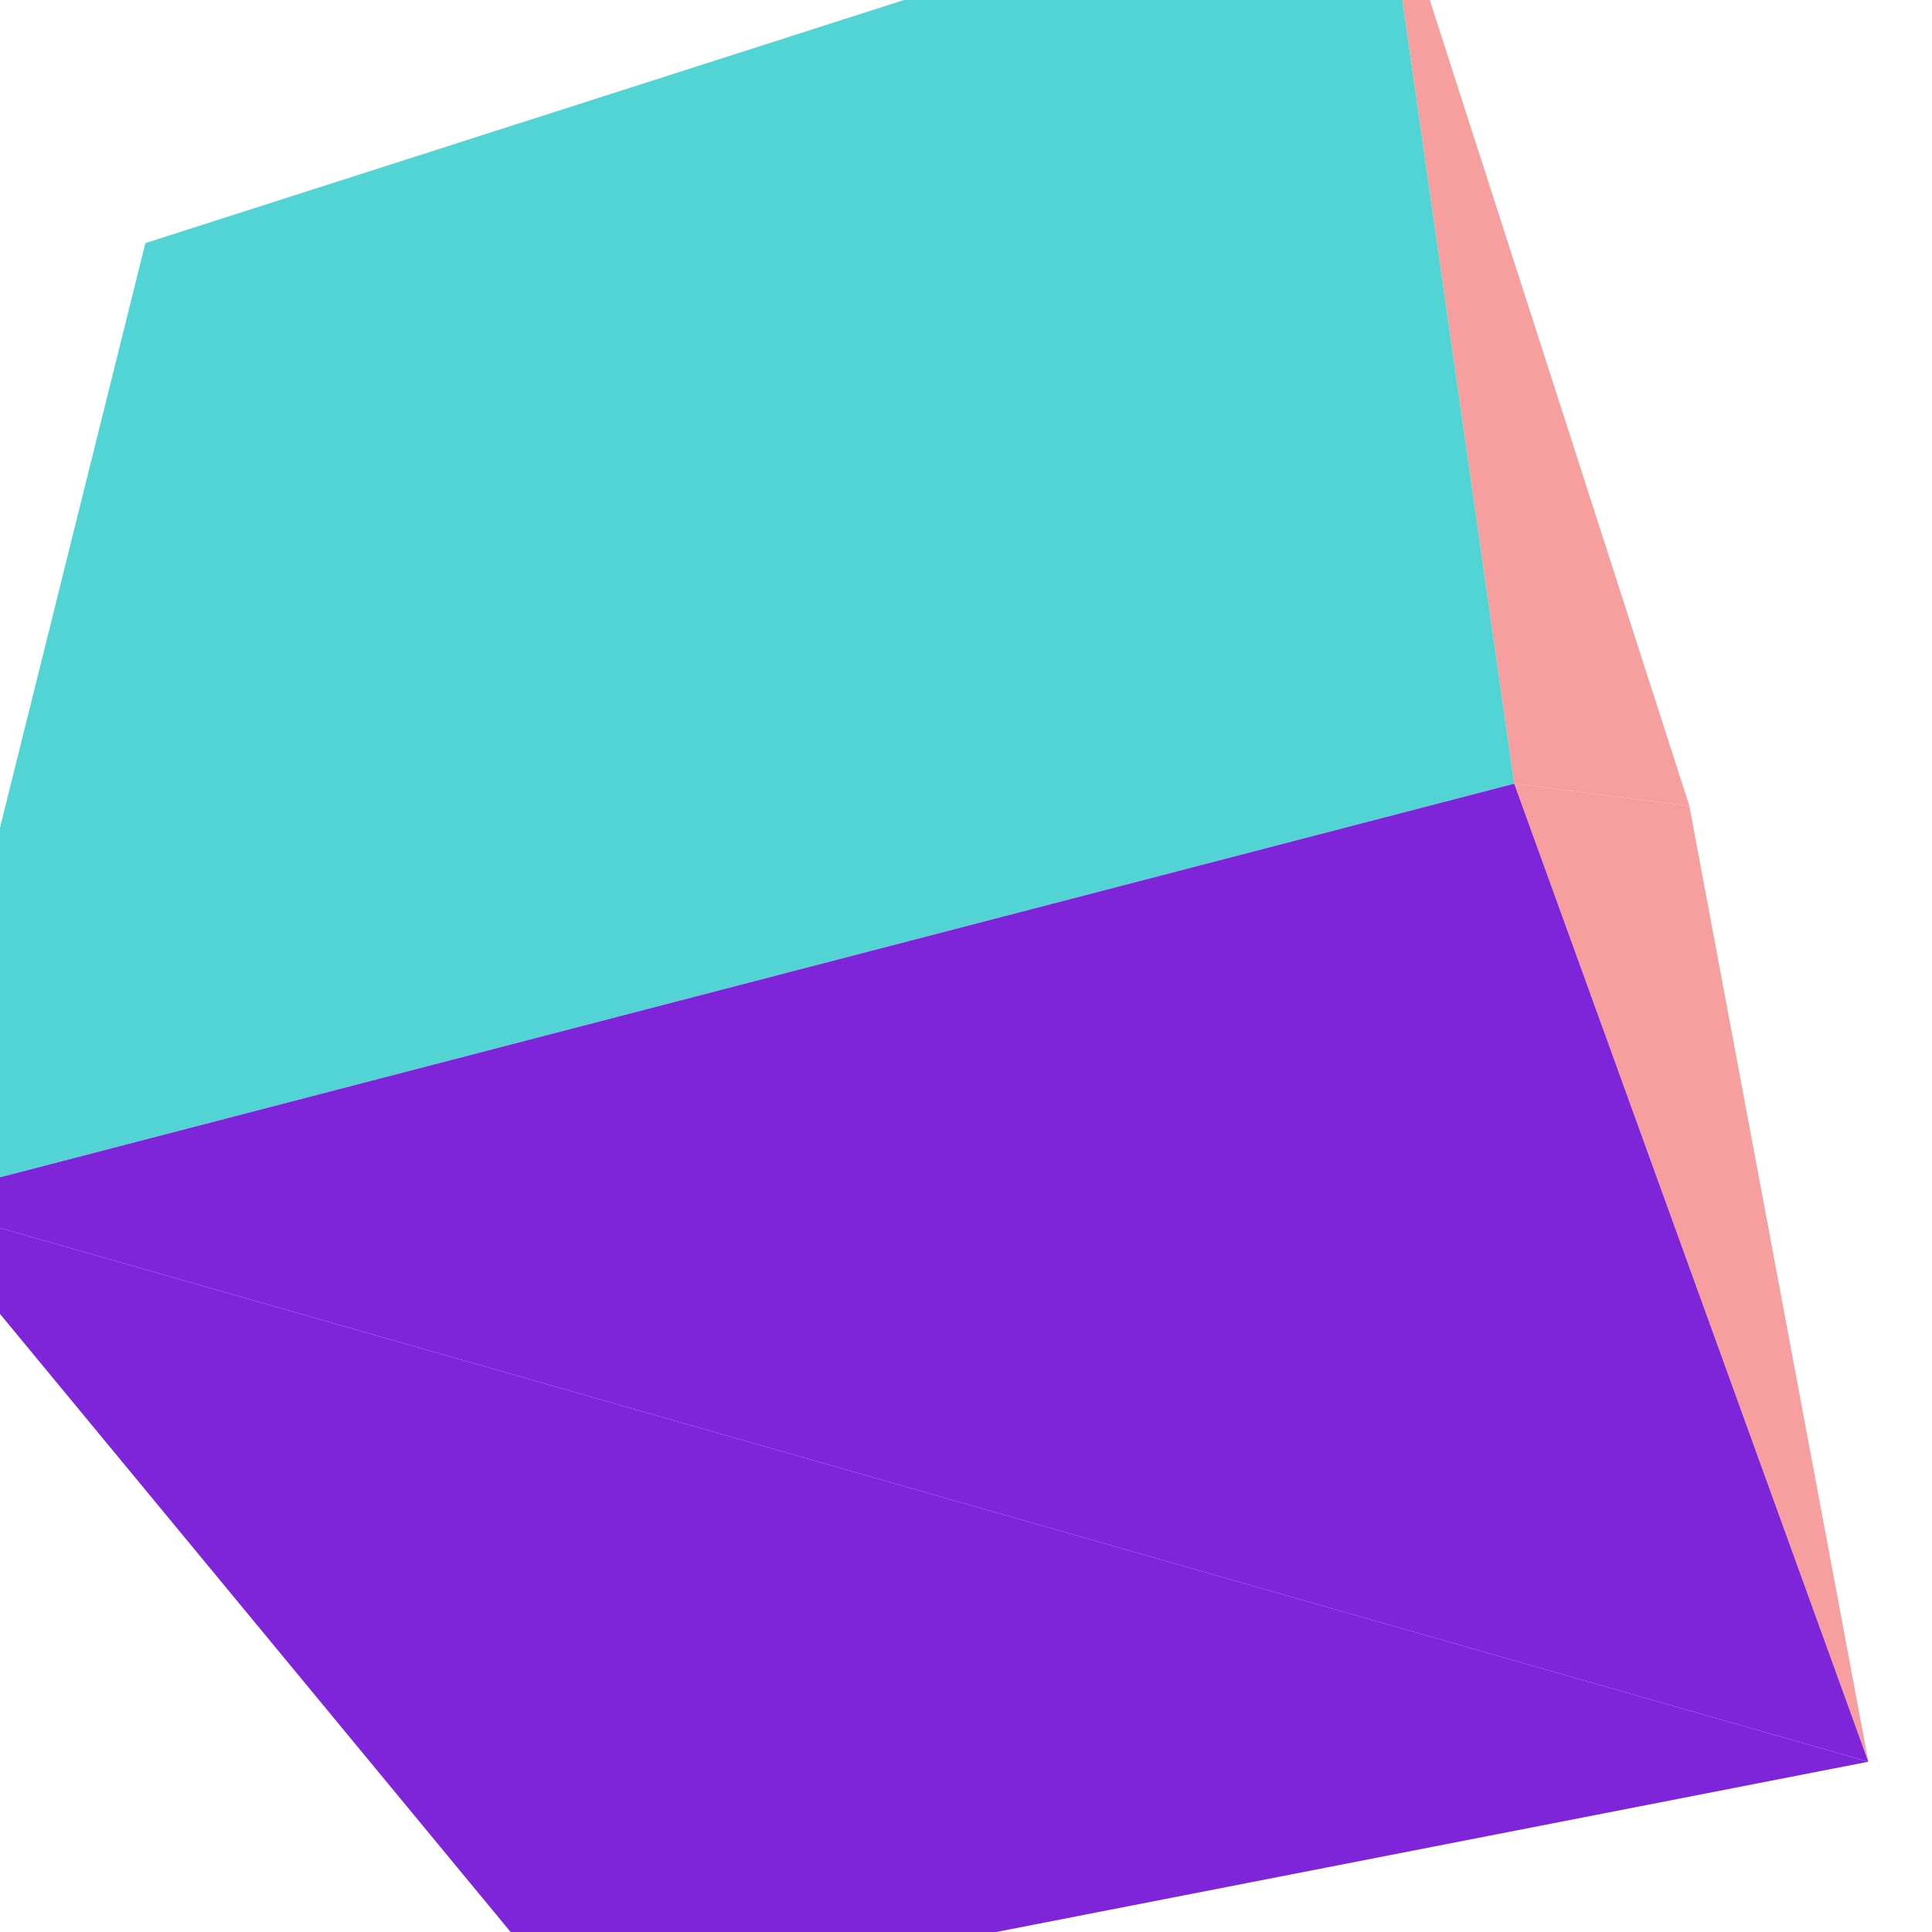
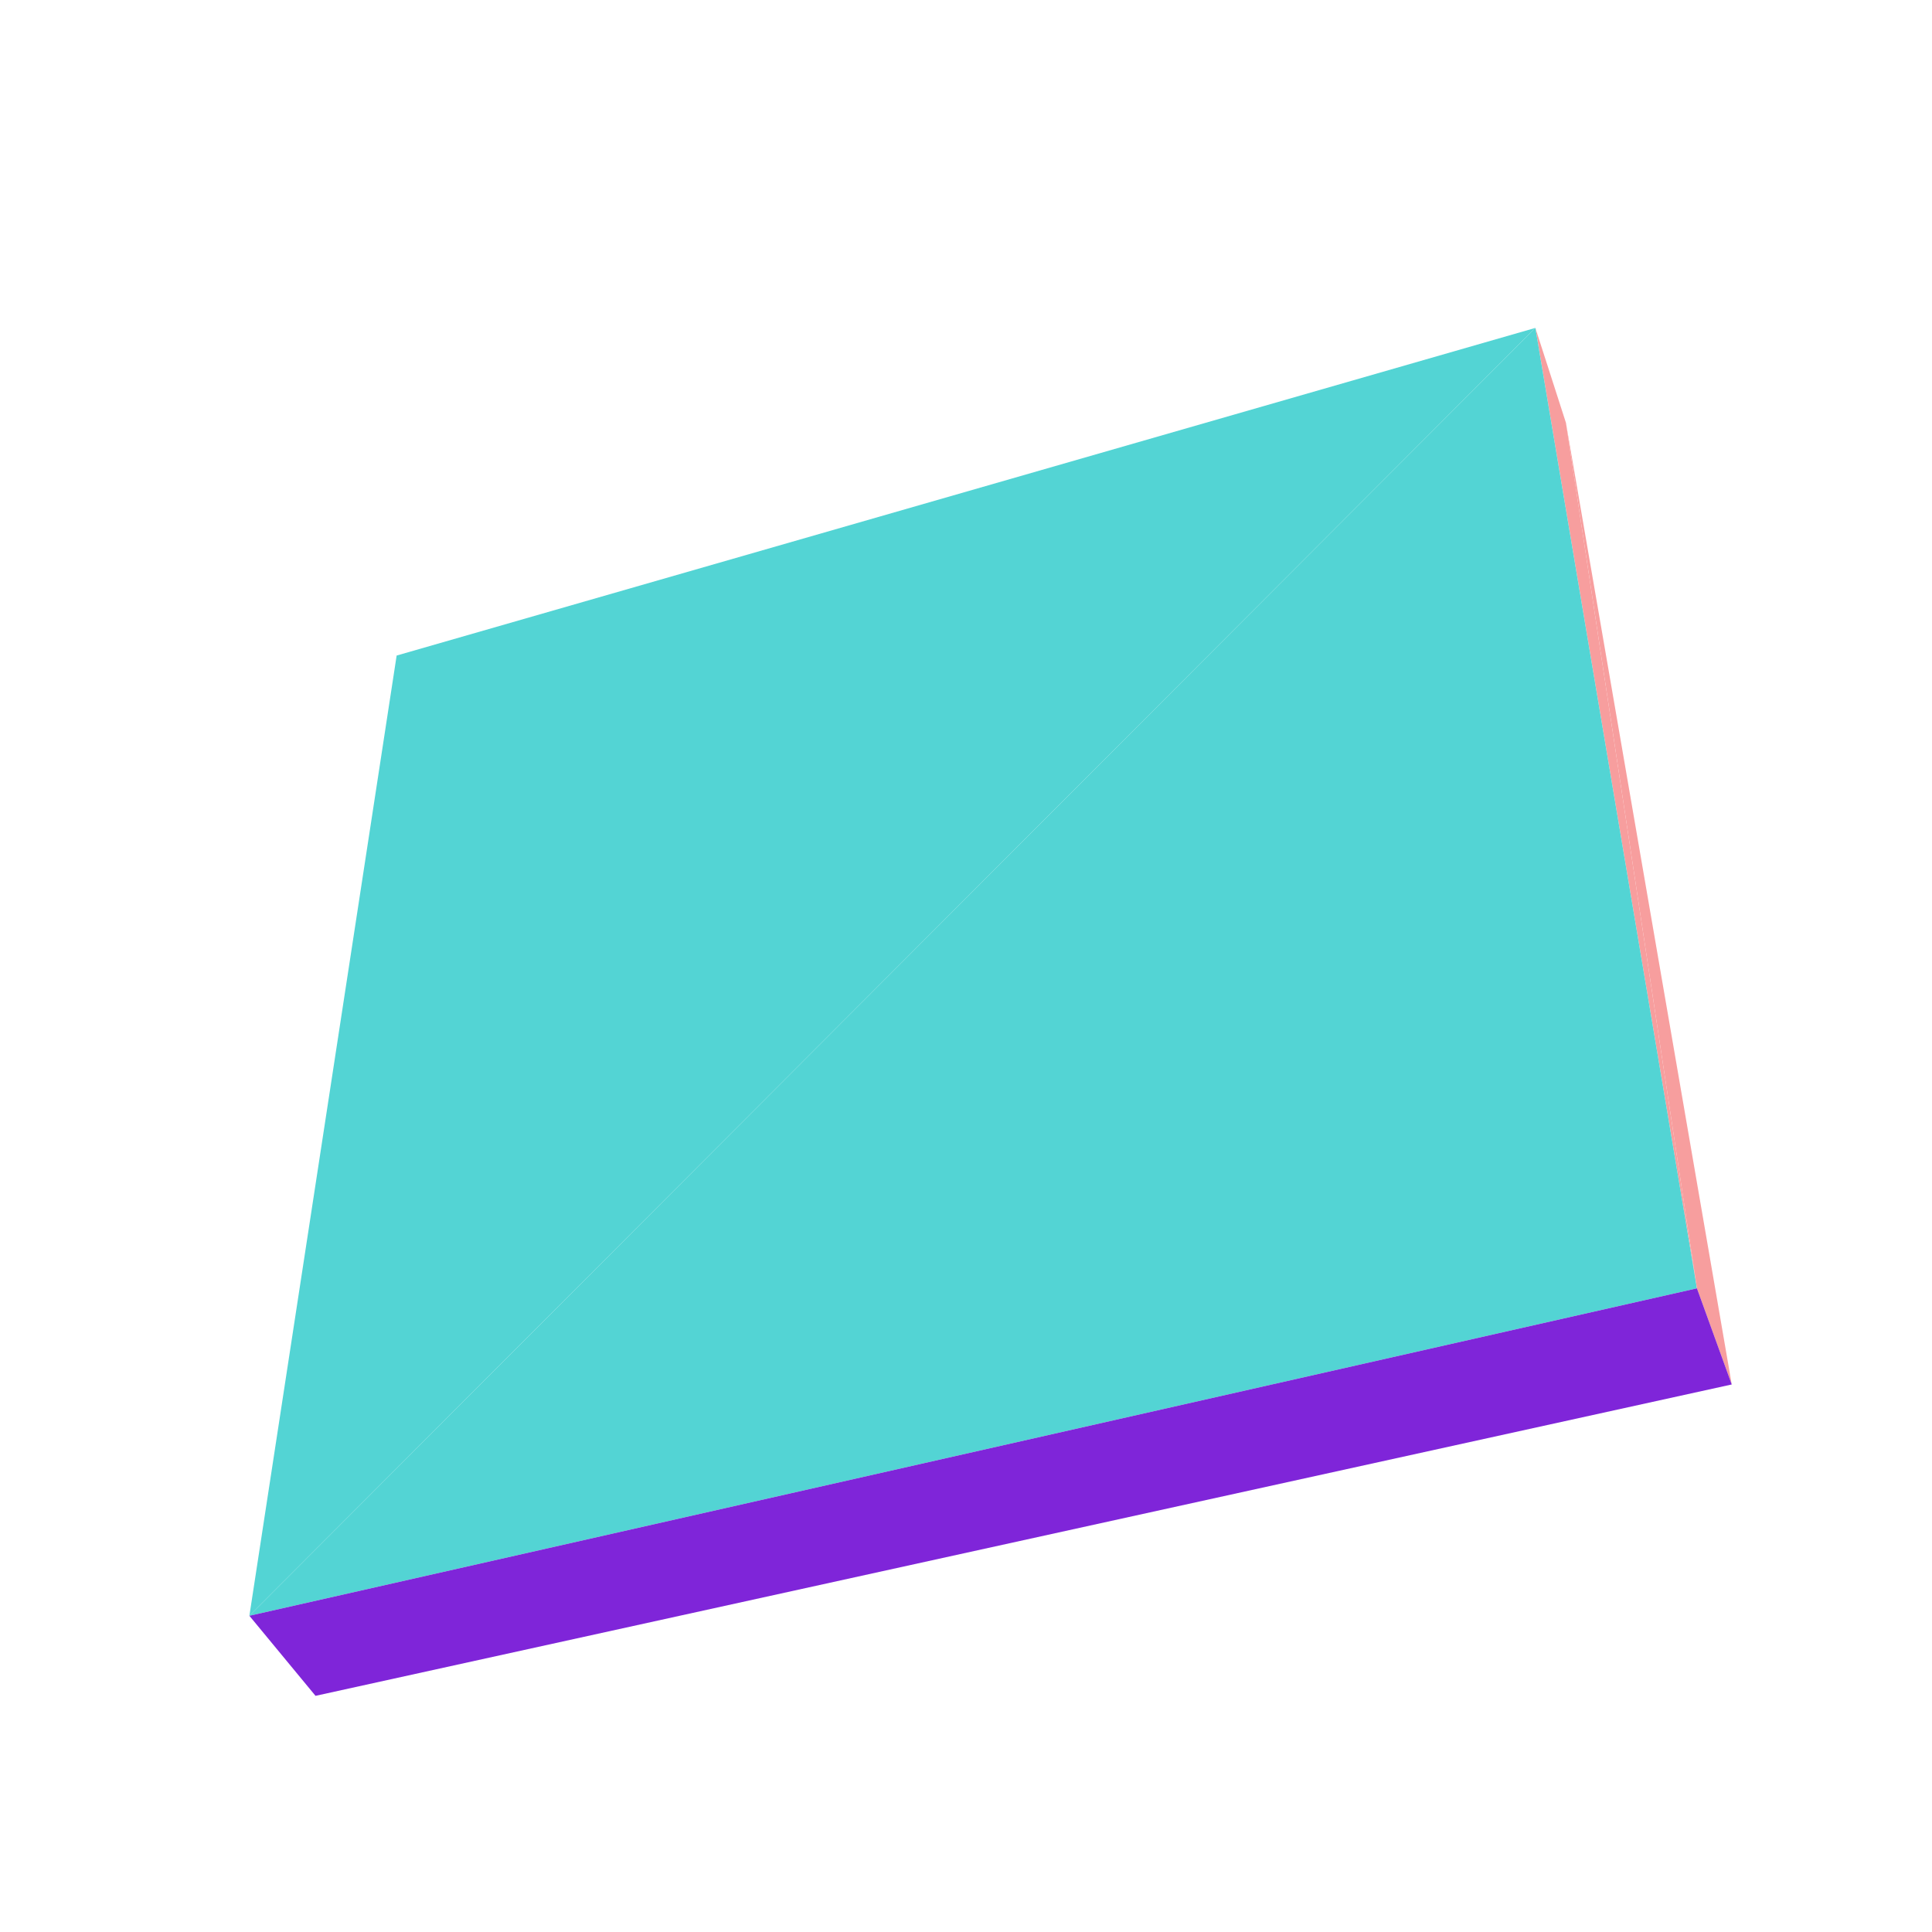
<svg xmlns="http://www.w3.org/2000/svg" viewBox="-250 -250 500 500" width="500" height="500">
-   <path d="M187.199,-41.446L107.288,-289.518L141.88,-47.184z" style="fill:rgb(247,158,158)" />
-   <path d="M233.523,205.936L-274.048,60.932L-100.398,271.128z" style="fill:rgb(127,37,217)" />
-   <path d="M187.199,-41.446L141.88,-47.184L233.523,205.936z" style="fill:rgb(247,158,158)" />
-   <path d="M141.88,-47.184L107.288,-289.518L-212.373,-187.085zM141.88,-47.184L-212.373,-187.085L-274.048,60.932z" style="fill:rgb(83,212,212)" />
-   <path d="M233.523,205.936L141.88,-47.184L-274.048,60.932z" style="fill:rgb(127,37,217)" />
+   <path d="M147.355,-165.136L-147.349,-80.343L-185.461,168.162z" style="fill:rgb(83,212,212)" />
+   <path d="M155.262,-140.588L147.355,-165.136L189.166,83.421z" style="fill:rgb(247,158,158)" />
+   <path d="M-185.461,168.162L189.166,83.421L147.355,-165.136z" style="fill:rgb(83,212,212)" />
+   <path d="M189.166,83.421L198.173,108.299L155.262,-140.588z" style="fill:rgb(247,158,158)" />
+   <path d="M-185.461,168.162L-168.344,188.882L198.173,108.299zM198.173,108.299L189.166,83.421L-185.461,168.162z" style="fill:rgb(127,37,217)" />
</svg>
